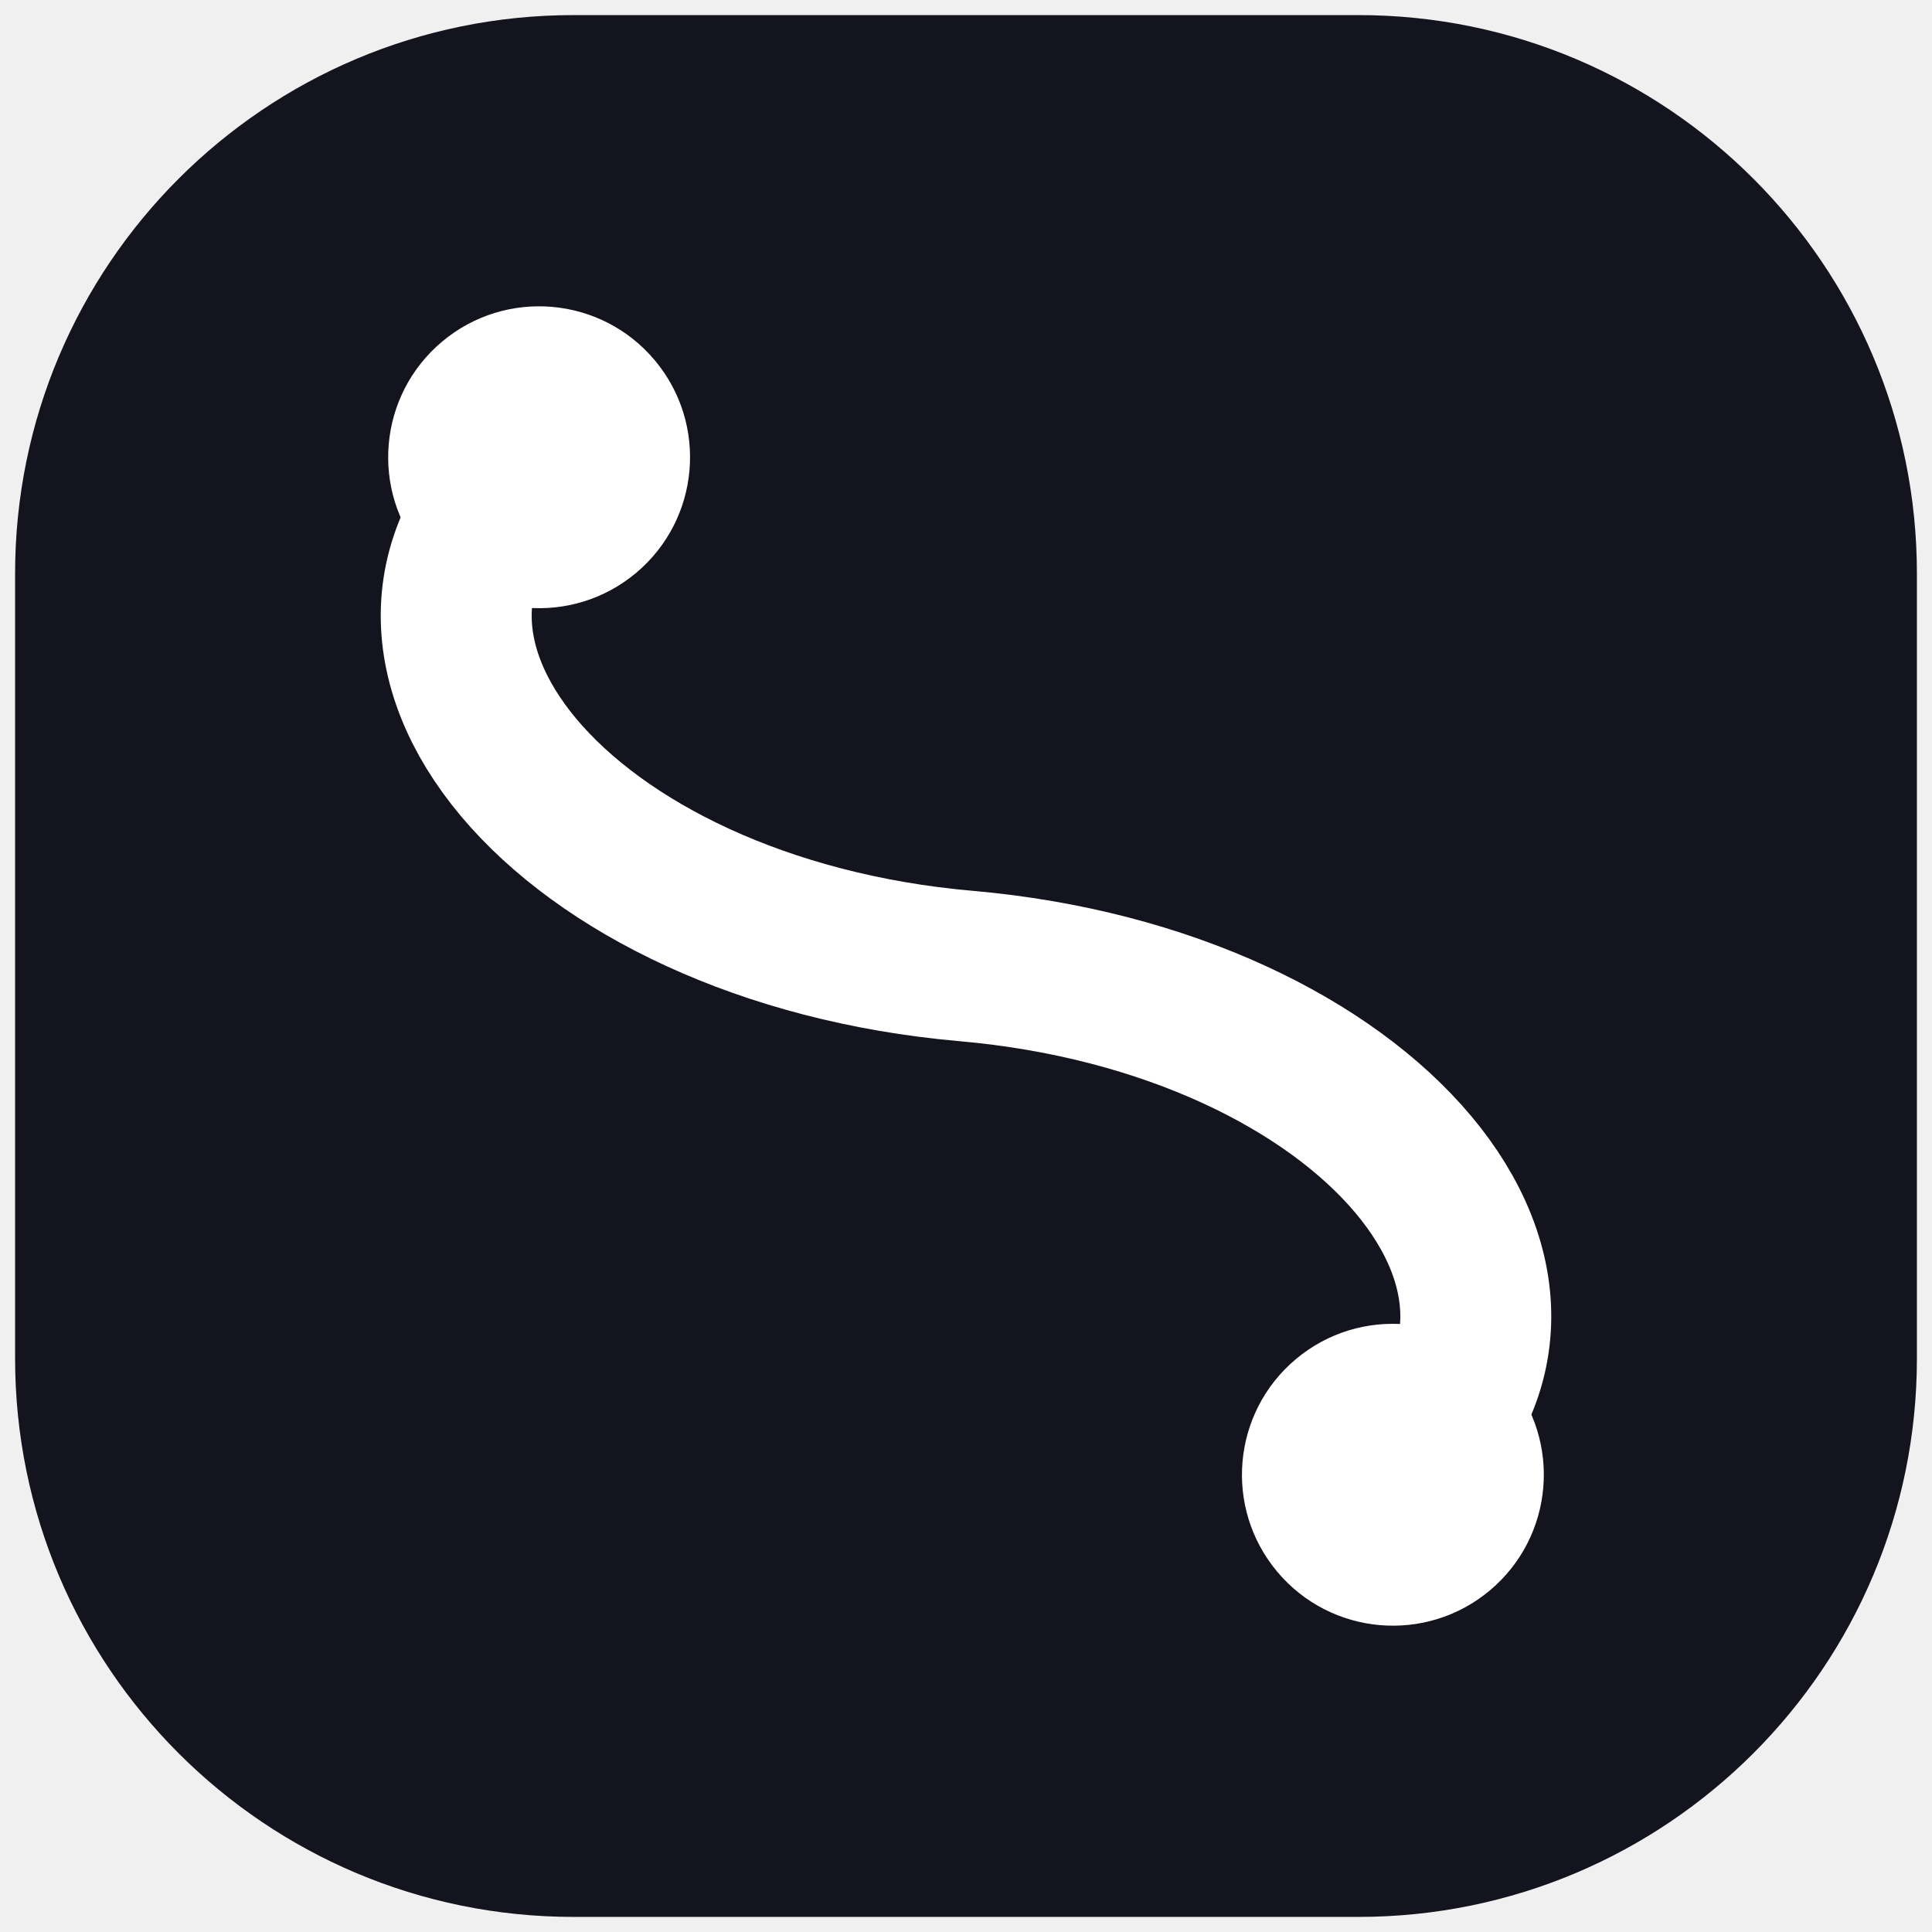
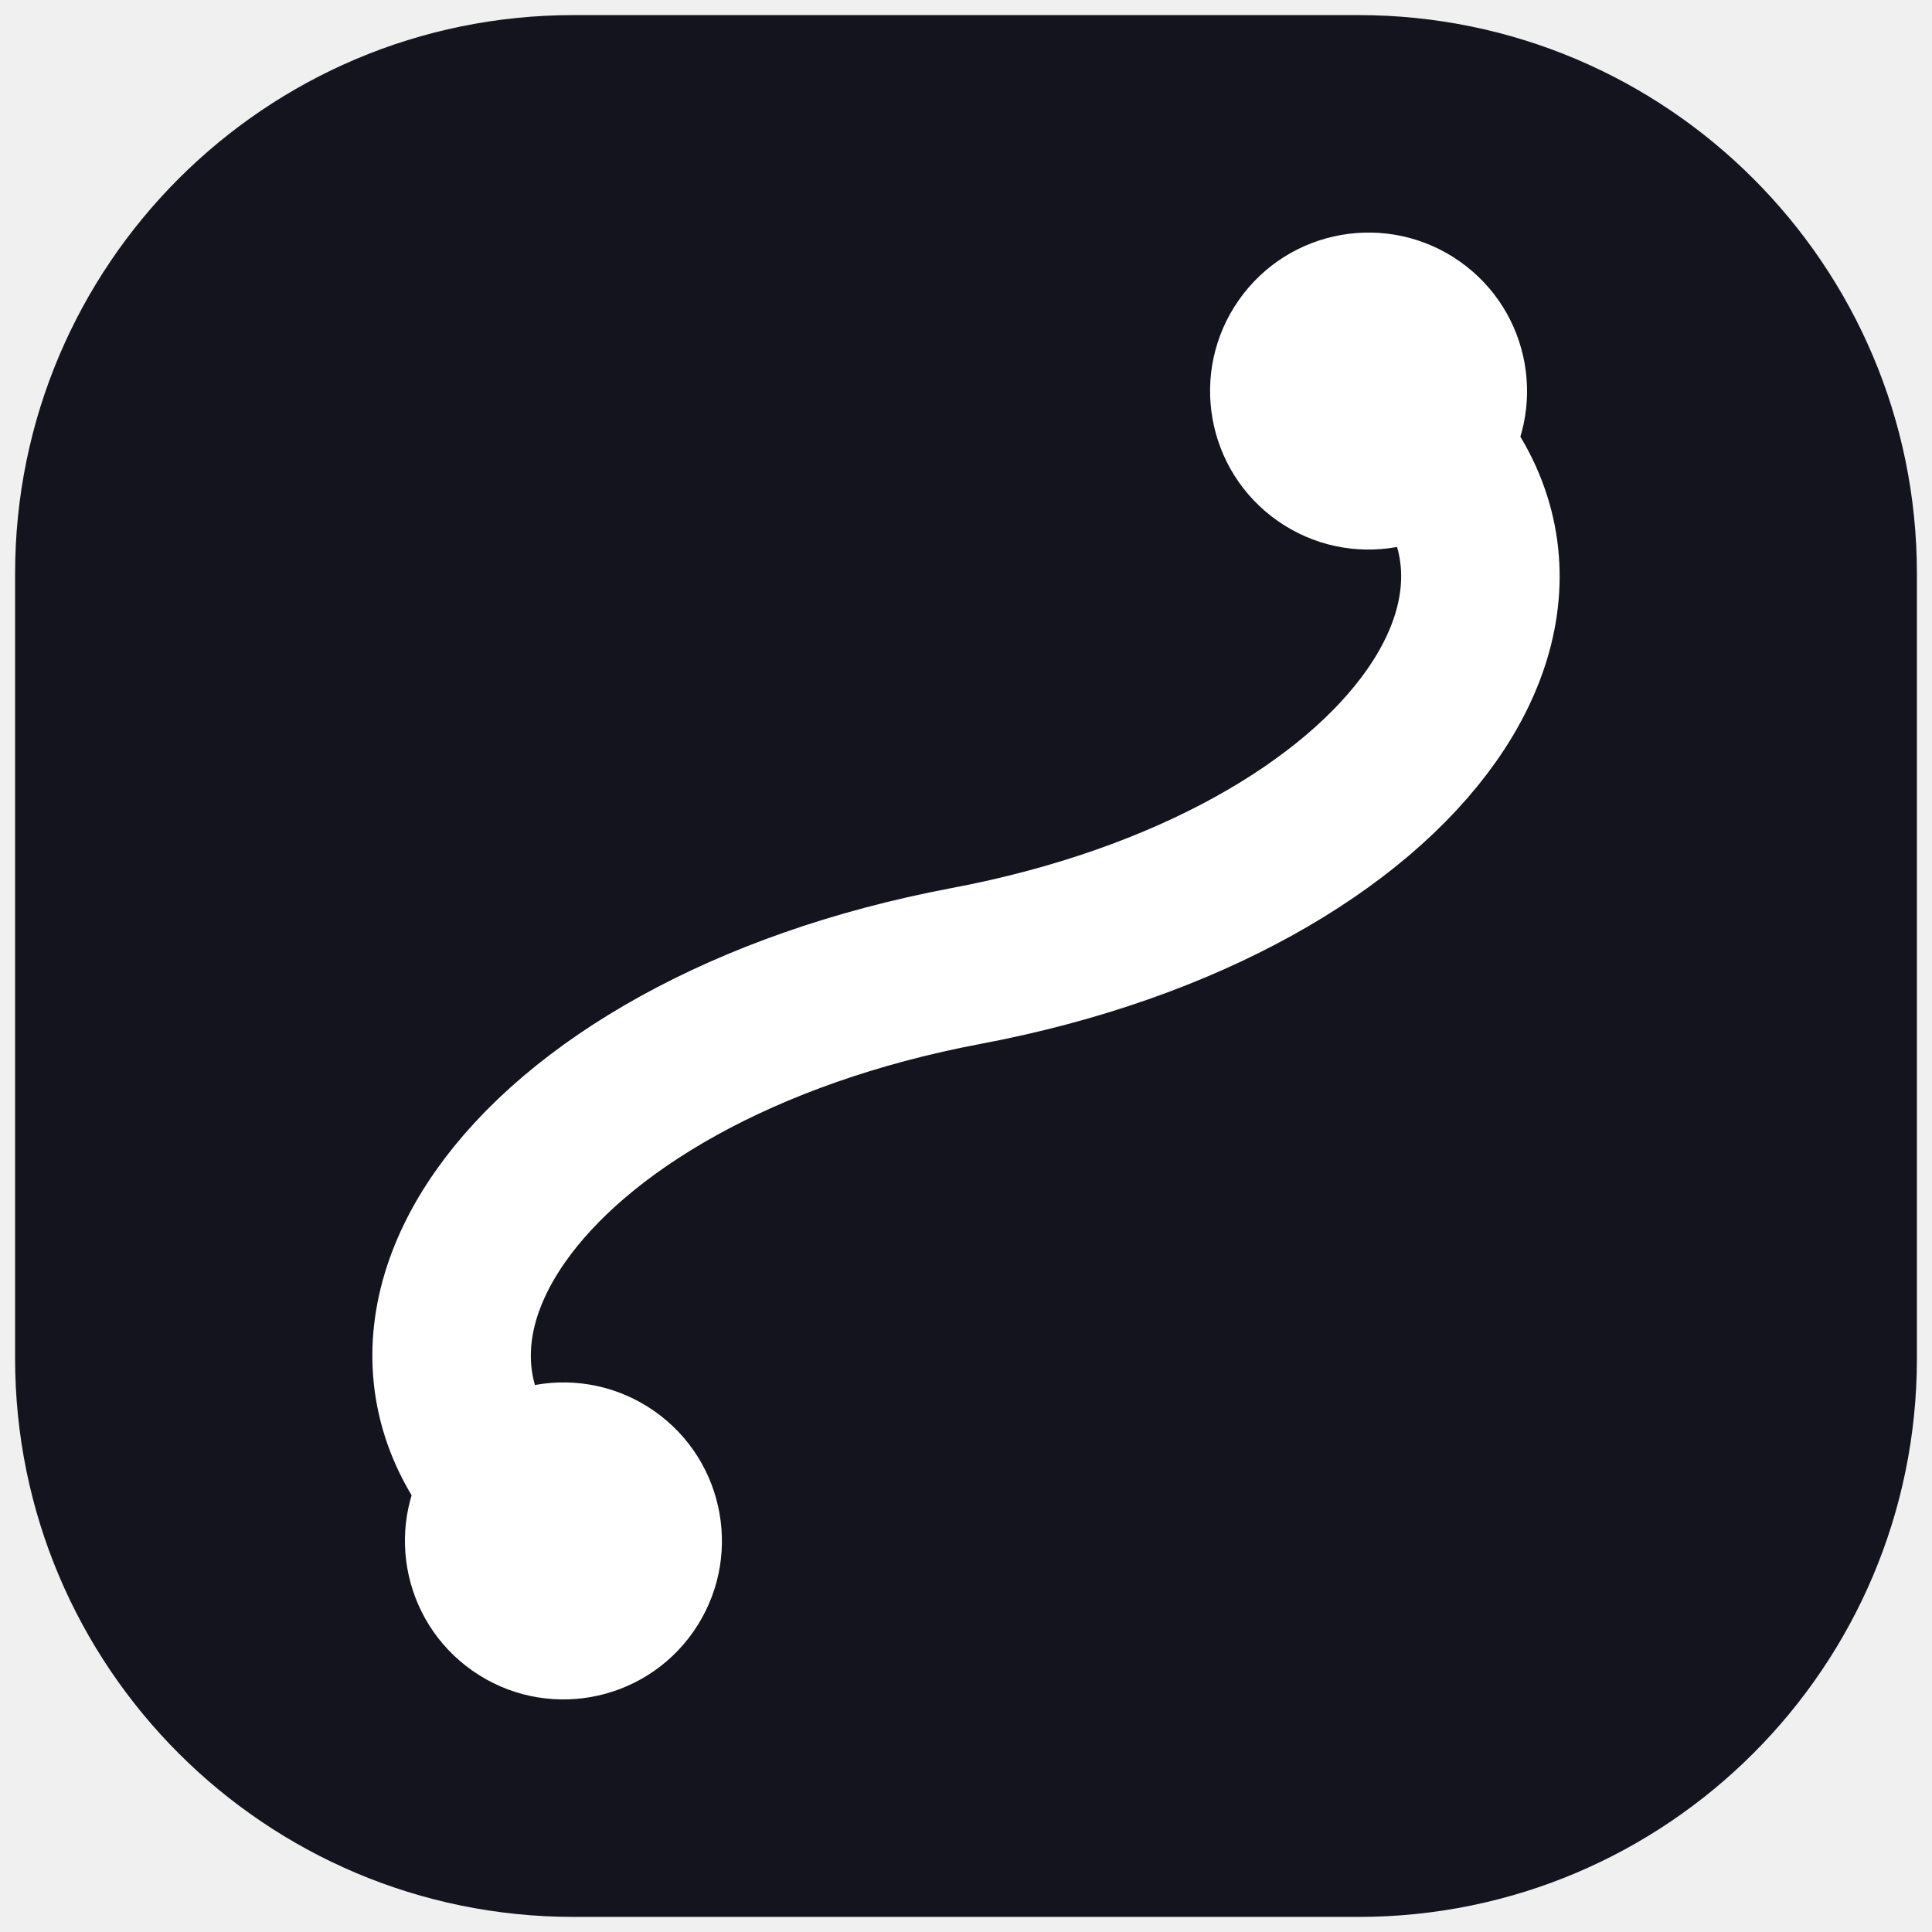
<svg xmlns="http://www.w3.org/2000/svg" width="512" height="512" viewBox="0 0 512 512" fill="none">
  <rect x="4" y="4" width="504" height="504" rx="148" fill="#14141f" />
-   <g transform="translate(256 256) rotate(-40) translate(-256 -256)">
-     <circle cx="256" cy="80" r="40" fill="white" />
-     <circle cx="256" cy="432" r="40" fill="white" />
-     <path d="M256 80               C180 80 180 180 256 256               C332 332 332 432 256 432" stroke="white" stroke-width="40" stroke-linecap="round" fill="none" />
+   <g transform="translate(256 256) rotate(35) translate(-256 -256)">
+     <circle cx="256" cy="70" r="42" fill="white" />
+     <circle cx="256" cy="442" r="42" fill="white" />
+     <path d="M256 70               C340 70 340 170 256 256               C172 342 172 442 256 442" stroke="white" stroke-width="42" stroke-linecap="round" fill="none" />
  </g>
</svg>
